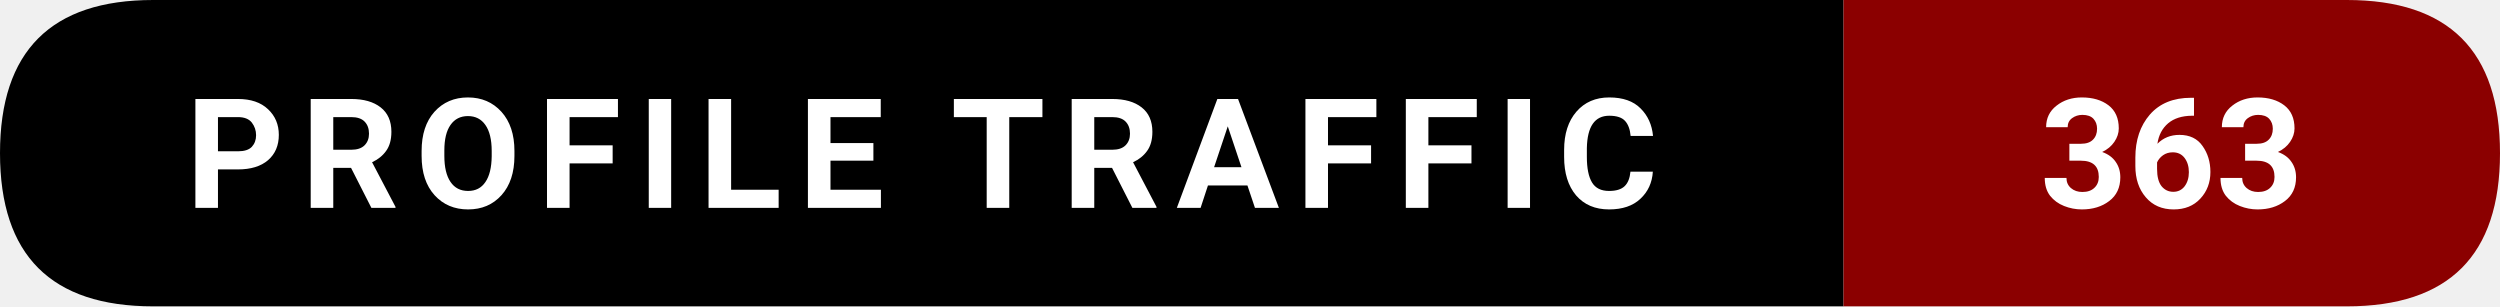
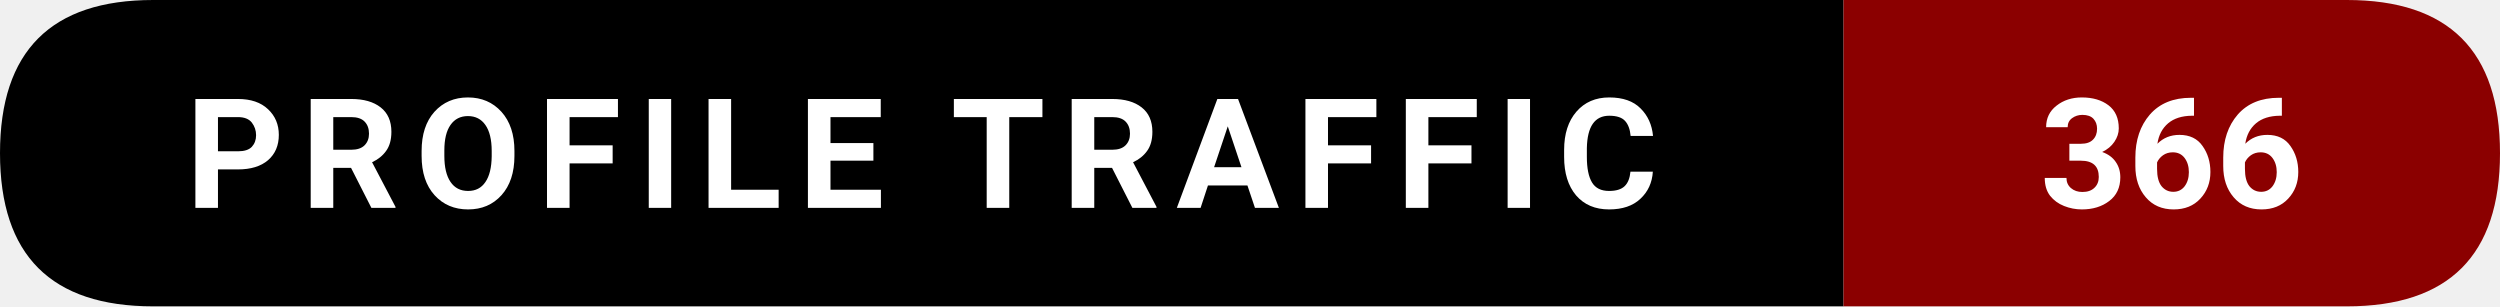
- <svg xmlns="http://www.w3.org/2000/svg" width="228.5" height="28" viewBox="0 0 228.5 28" role="img" aria-label="Profile traffic: 363">
+ <svg xmlns="http://www.w3.org/2000/svg" width="228.5" height="28" viewBox="0 0 228.5 28" role="img" aria-label="Profile traffic: 366">
  <path d="M14,0   L168.5,0   L168.5,28   L14,28   Q0,28 0,14   L0,14   Q0,0 14,0   Z" fill="#000000" />
  <path d="M168.5,0   L214.5,0   Q228.5,0 228.5,14   L228.5,14   Q228.5,28 214.5,28   L168.5,28   Z" fill="#8B0000" />
  <text x="84.25" y="19" text-anchor="middle" font-family="ui-sans-serif,system-ui,-apple-system,Segoe UI,Roboto,Ubuntu,Arial" font-size="14" font-weight="600" fill="#ffffff" letter-spacing="1.5">
    PROFILE TRAFFIC
  </text>
  <text x="198.5" y="19" text-anchor="middle" font-family="ui-sans-serif,system-ui,-apple-system,Segoe UI,Roboto,Ubuntu,Arial" font-size="14" font-weight="700" fill="#ffffff">
-     363
+     366
  </text>
</svg>
